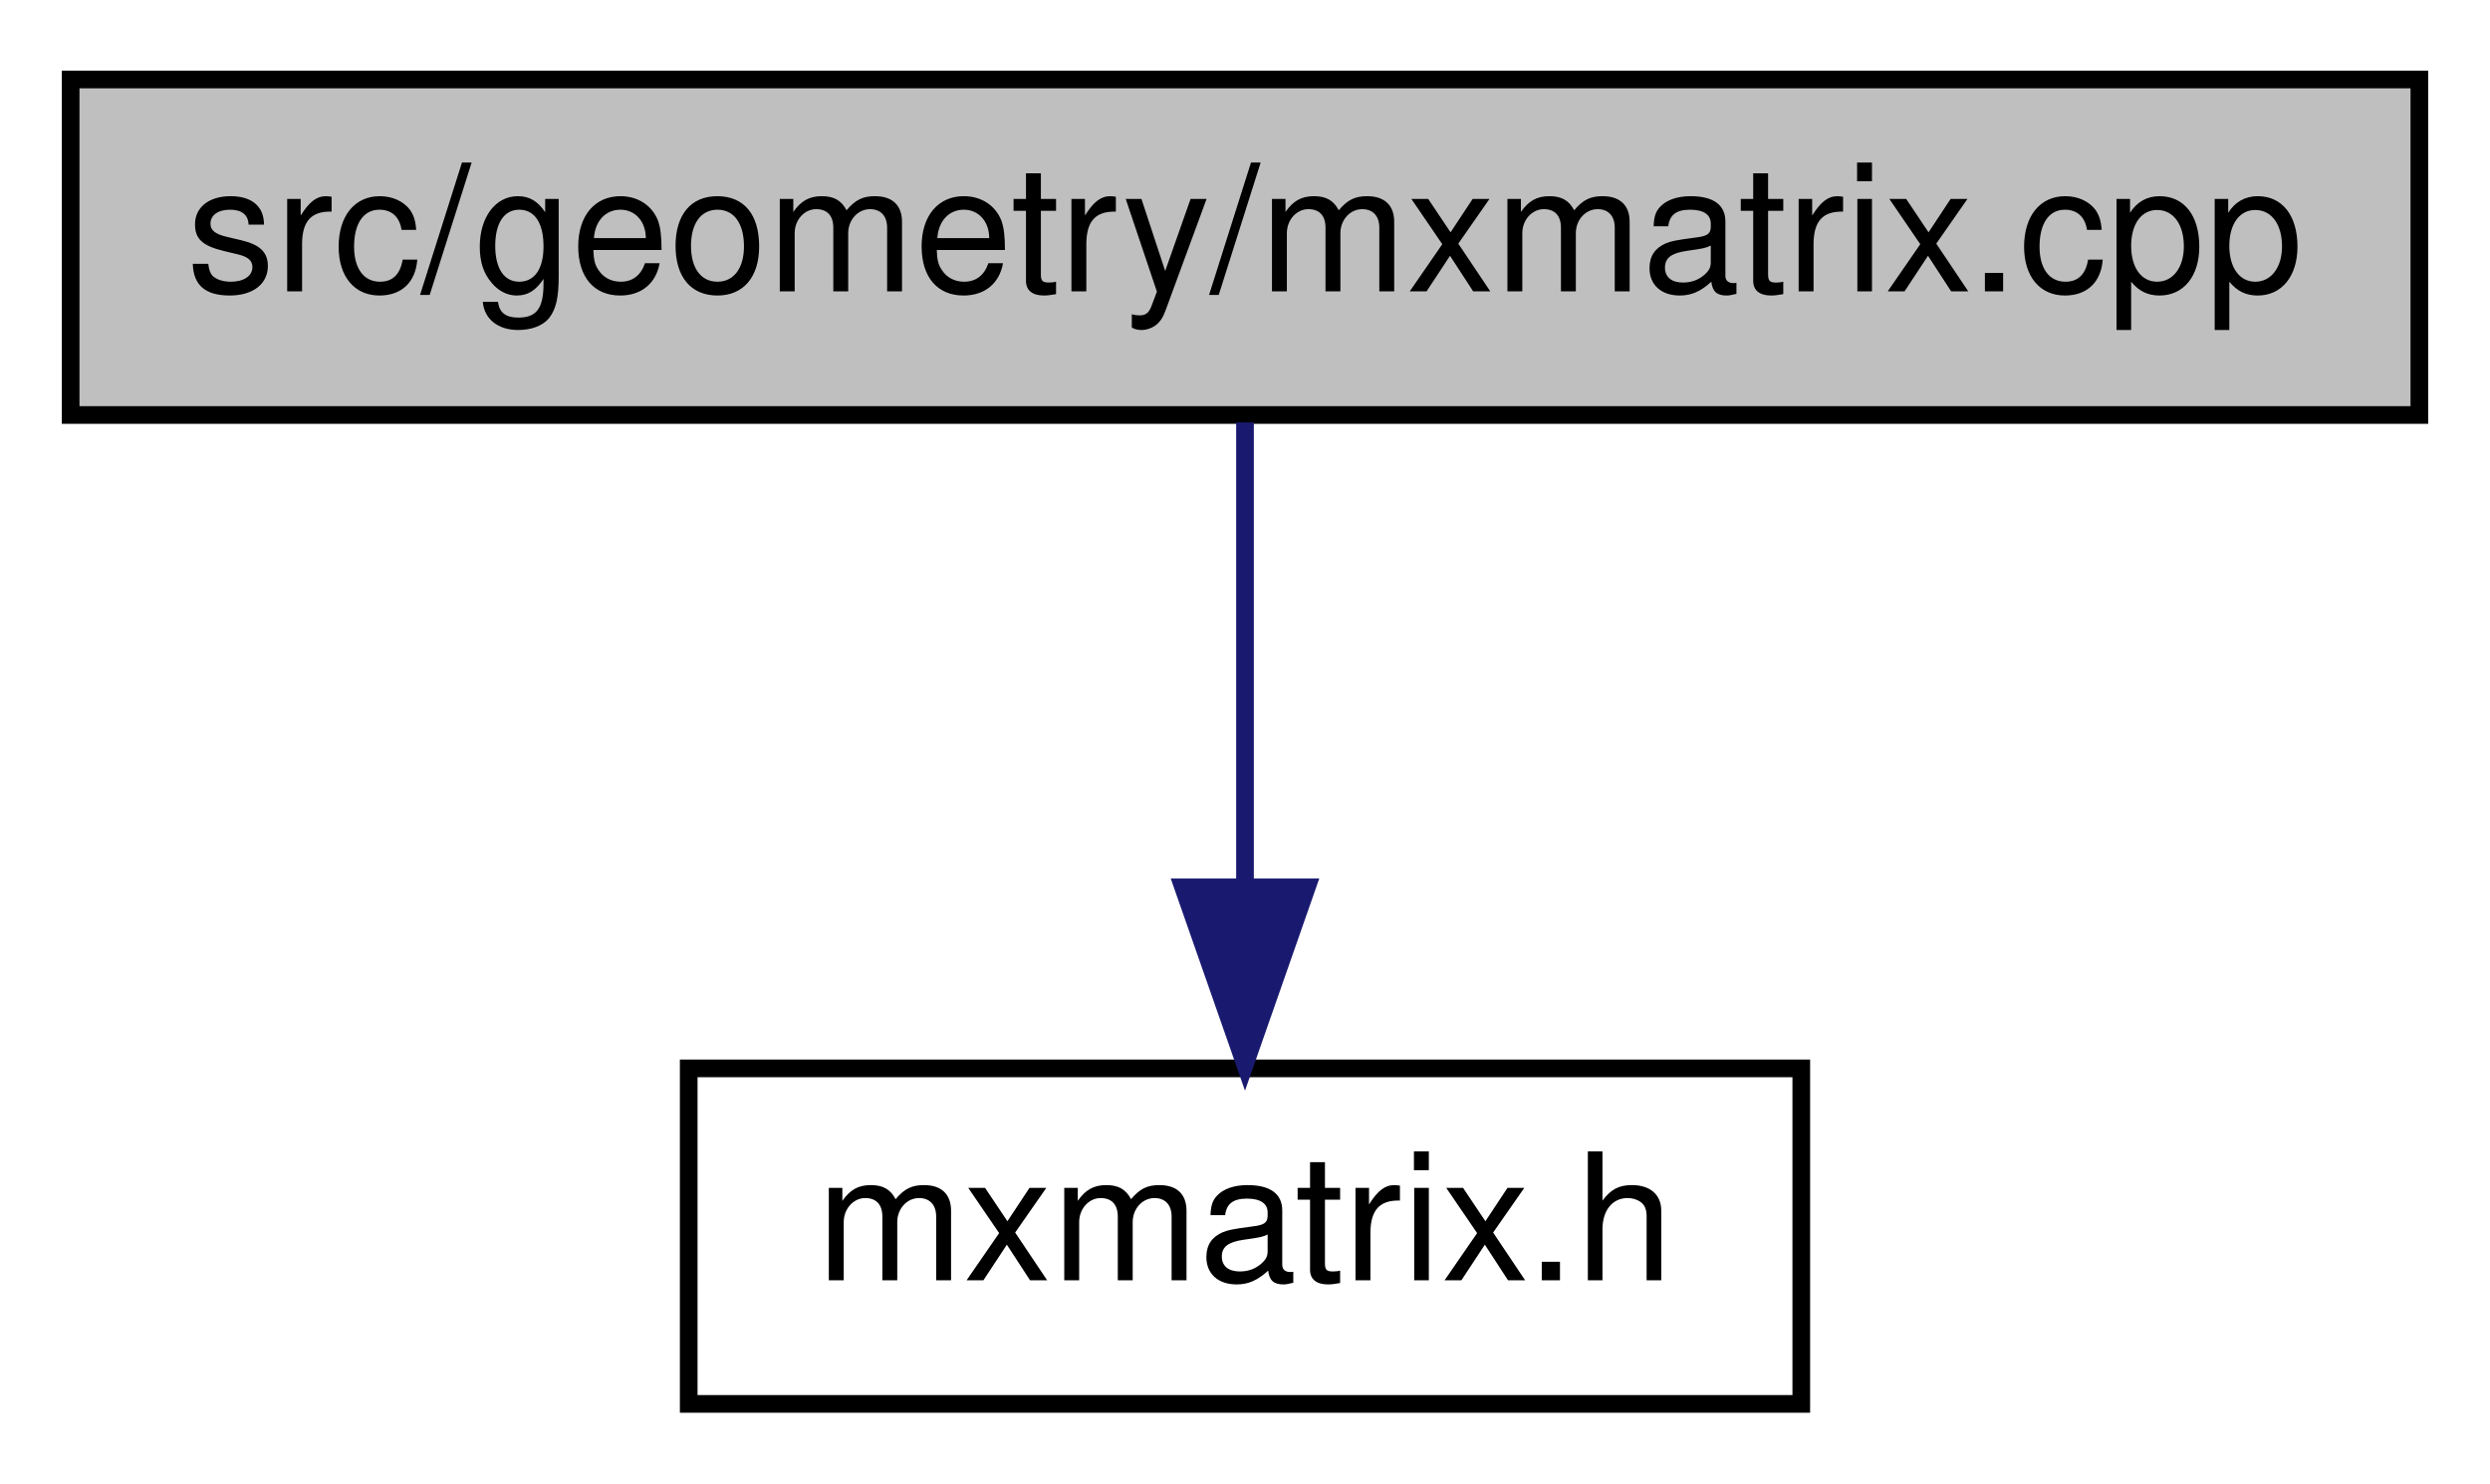
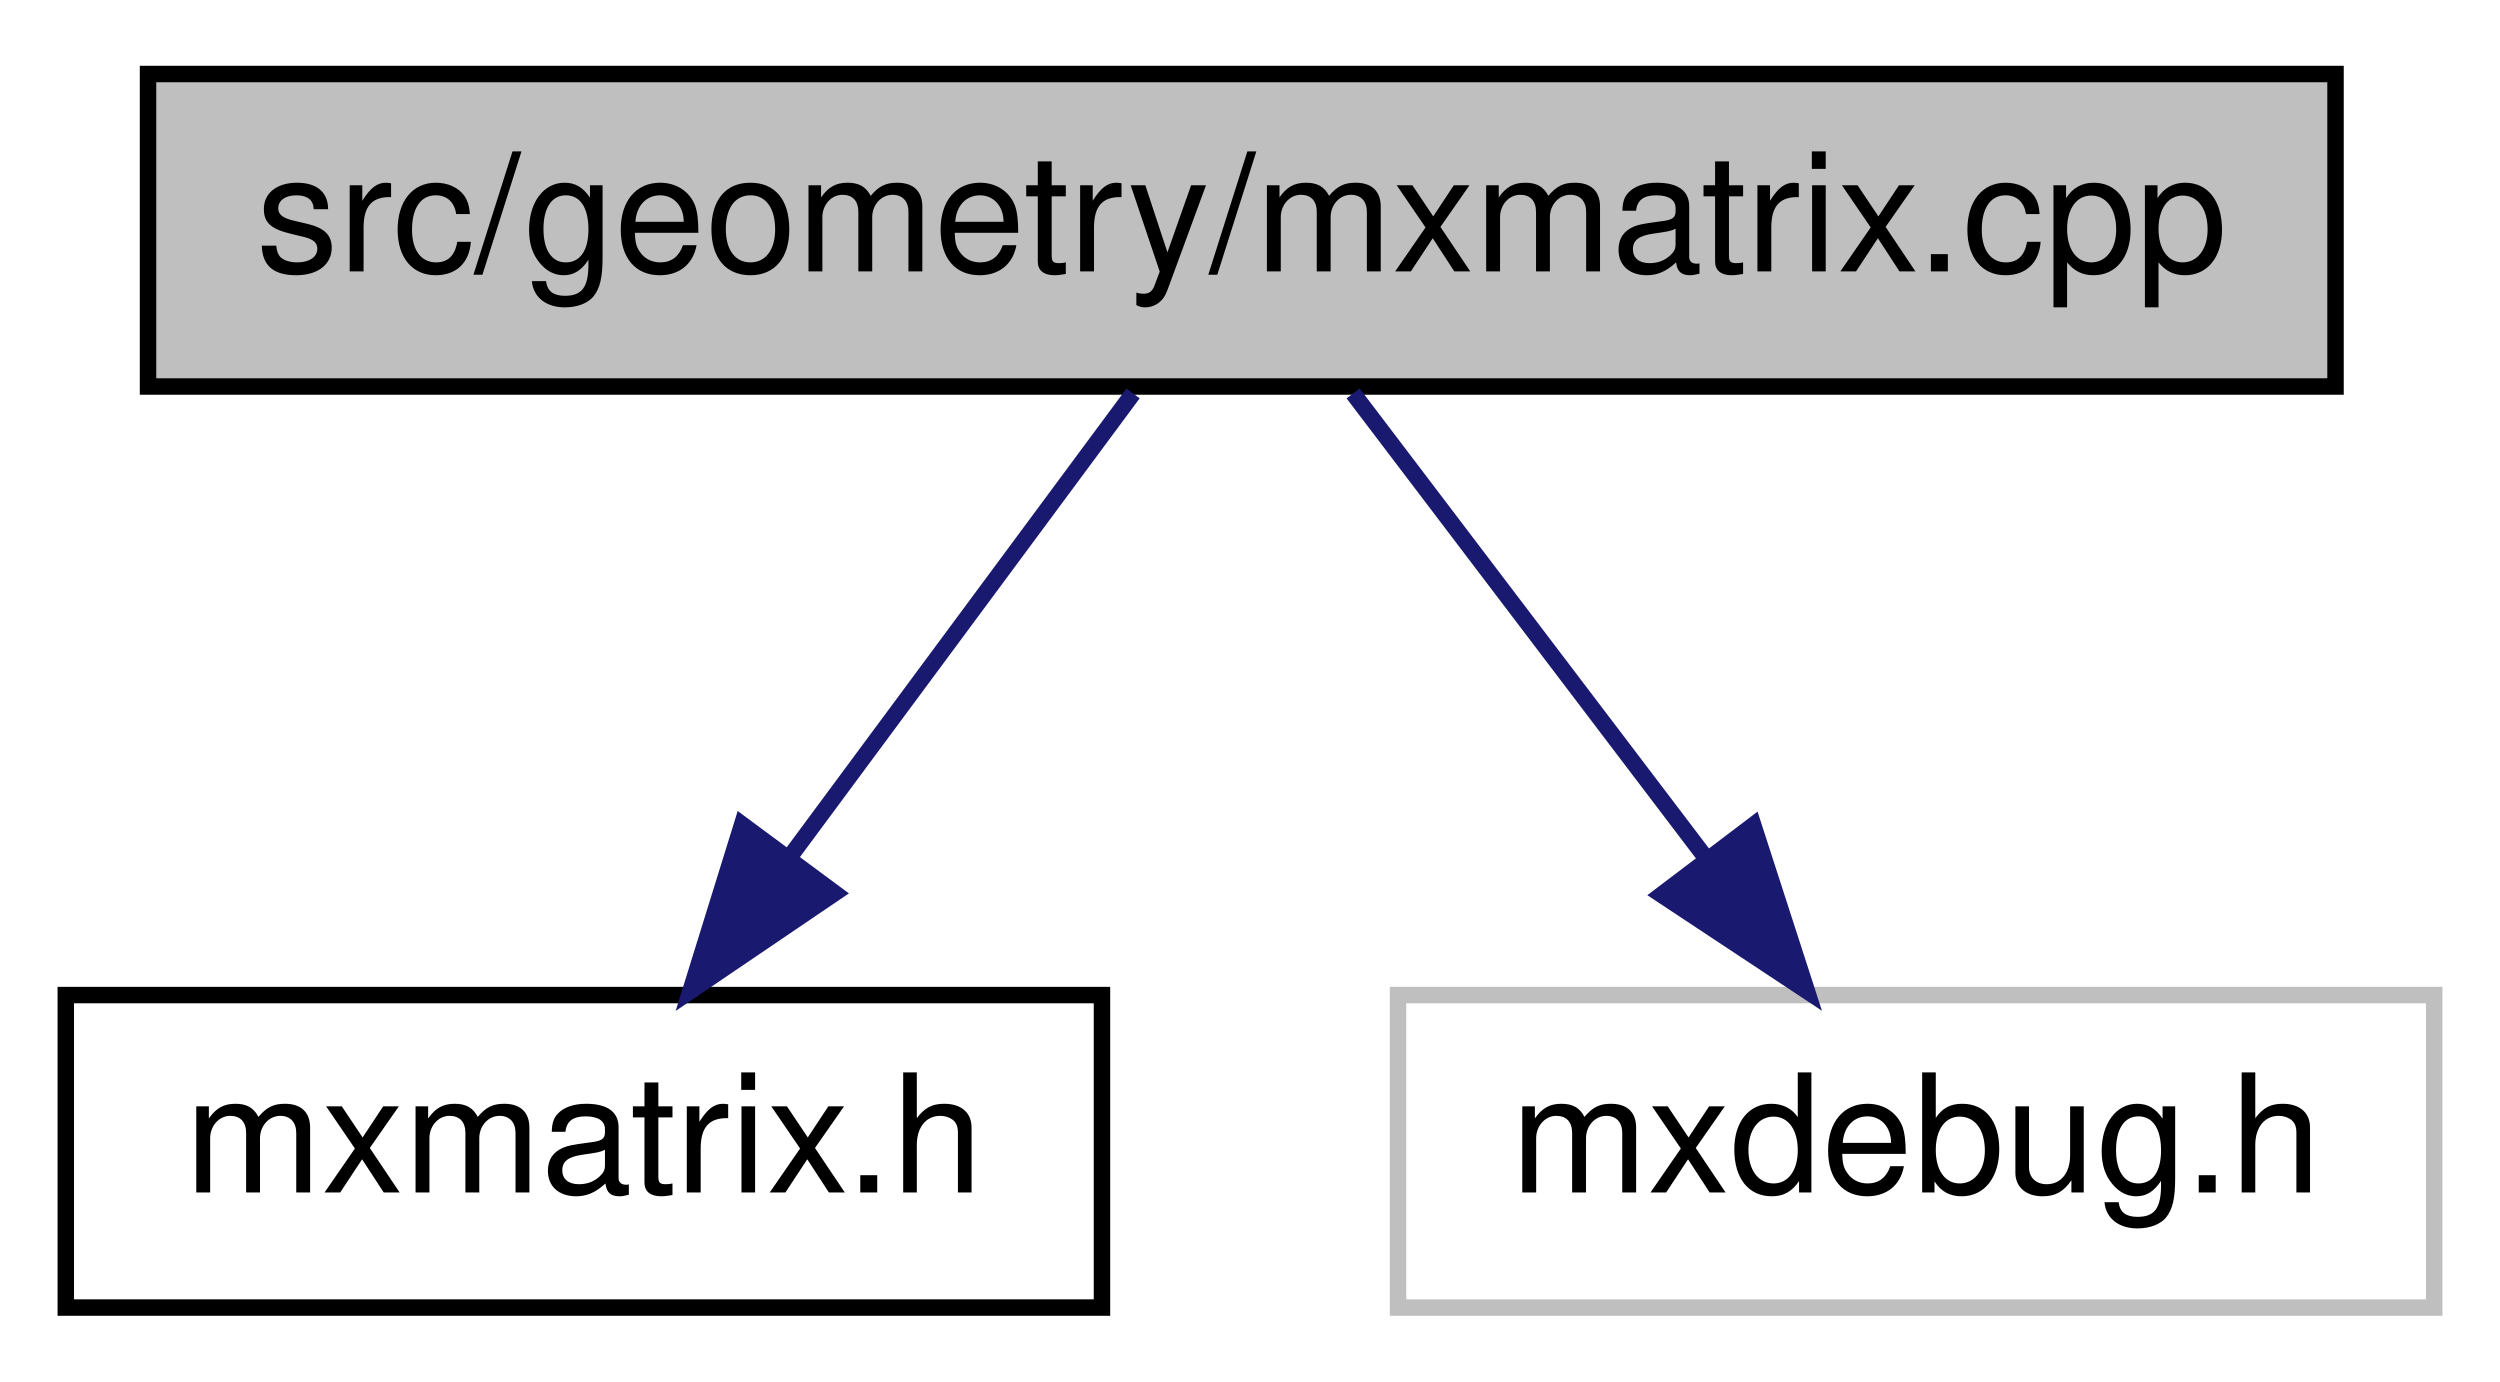
- <svg xmlns="http://www.w3.org/2000/svg" xmlns:xlink="http://www.w3.org/1999/xlink" width="141pt" height="84pt" viewBox="0.00 0.00 141.00 84.00">
+ <svg xmlns="http://www.w3.org/2000/svg" xmlns:xlink="http://www.w3.org/1999/xlink" width="152pt" height="84pt" viewBox="0.00 0.00 152.00 84.00">
  <g id="graph0" class="graph" transform="scale(1 1) rotate(0) translate(4 80)">
    <g id="node1" class="node">
      <g id="a_node1">
        <a xlink:title=" ">
-           <polygon fill="#bfbfbf" stroke="black" points="0,-56.5 0,-75.5 133,-75.5 133,-56.5 0,-56.5" />
-           <text text-anchor="middle" x="66.5" y="-63.5" font-family="Helvetica,sans-Serif" font-size="10.00">src/geometry/mxmatrix.cpp</text>
+           <polygon fill="#bfbfbf" stroke="black" points="5,-56.5 5,-75.5 138,-75.5 138,-56.5 5,-56.5" />
+           <text text-anchor="middle" x="71.5" y="-63.5" font-family="Helvetica,sans-Serif" font-size="10.00">src/geometry/mxmatrix.cpp</text>
        </a>
      </g>
    </g>
    <g id="node2" class="node">
      <g id="a_node2">
        <a xlink:href="mxmatrix_8h.html" target="_top" xlink:title=" ">
-           <polygon fill="none" stroke="black" points="35,-0.5 35,-19.5 98,-19.5 98,-0.5 35,-0.5" />
-           <text text-anchor="middle" x="66.5" y="-7.5" font-family="Helvetica,sans-Serif" font-size="10.00">mxmatrix.h</text>
+           <polygon fill="none" stroke="black" points="0,-0.5 0,-19.5 63,-19.5 63,-0.5 0,-0.5" />
+           <text text-anchor="middle" x="31.5" y="-7.5" font-family="Helvetica,sans-Serif" font-size="10.00">mxmatrix.h</text>
        </a>
      </g>
    </g>
    <g id="edge1" class="edge">
-       <path fill="none" stroke="midnightblue" d="M66.5,-56.08C66.5,-49.01 66.5,-38.86 66.5,-29.99" />
-       <polygon fill="midnightblue" stroke="midnightblue" points="70,-29.75 66.5,-19.75 63,-29.75 70,-29.75" />
+       <path fill="none" stroke="midnightblue" d="M64.89,-56.08C59.24,-48.46 50.96,-37.26 44.05,-27.94" />
+       <polygon fill="midnightblue" stroke="midnightblue" points="46.75,-25.7 37.98,-19.75 41.12,-29.87 46.75,-25.7" />
+     </g>
+     <g id="node3" class="node">
+       <g id="a_node3">
+         <a xlink:title=" ">
+           <polygon fill="none" stroke="#bfbfbf" points="81,-0.5 81,-19.5 144,-19.5 144,-0.5 81,-0.5" />
+           <text text-anchor="middle" x="112.5" y="-7.5" font-family="Helvetica,sans-Serif" font-size="10.00">mxdebug.h</text>
+         </a>
+       </g>
+     </g>
+     <g id="edge2" class="edge">
+       <path fill="none" stroke="midnightblue" d="M78.27,-56.08C84.06,-48.46 92.56,-37.26 99.64,-27.94" />
+       <polygon fill="midnightblue" stroke="midnightblue" points="102.6,-29.83 105.86,-19.75 97.02,-25.6 102.6,-29.83" />
    </g>
  </g>
</svg>
